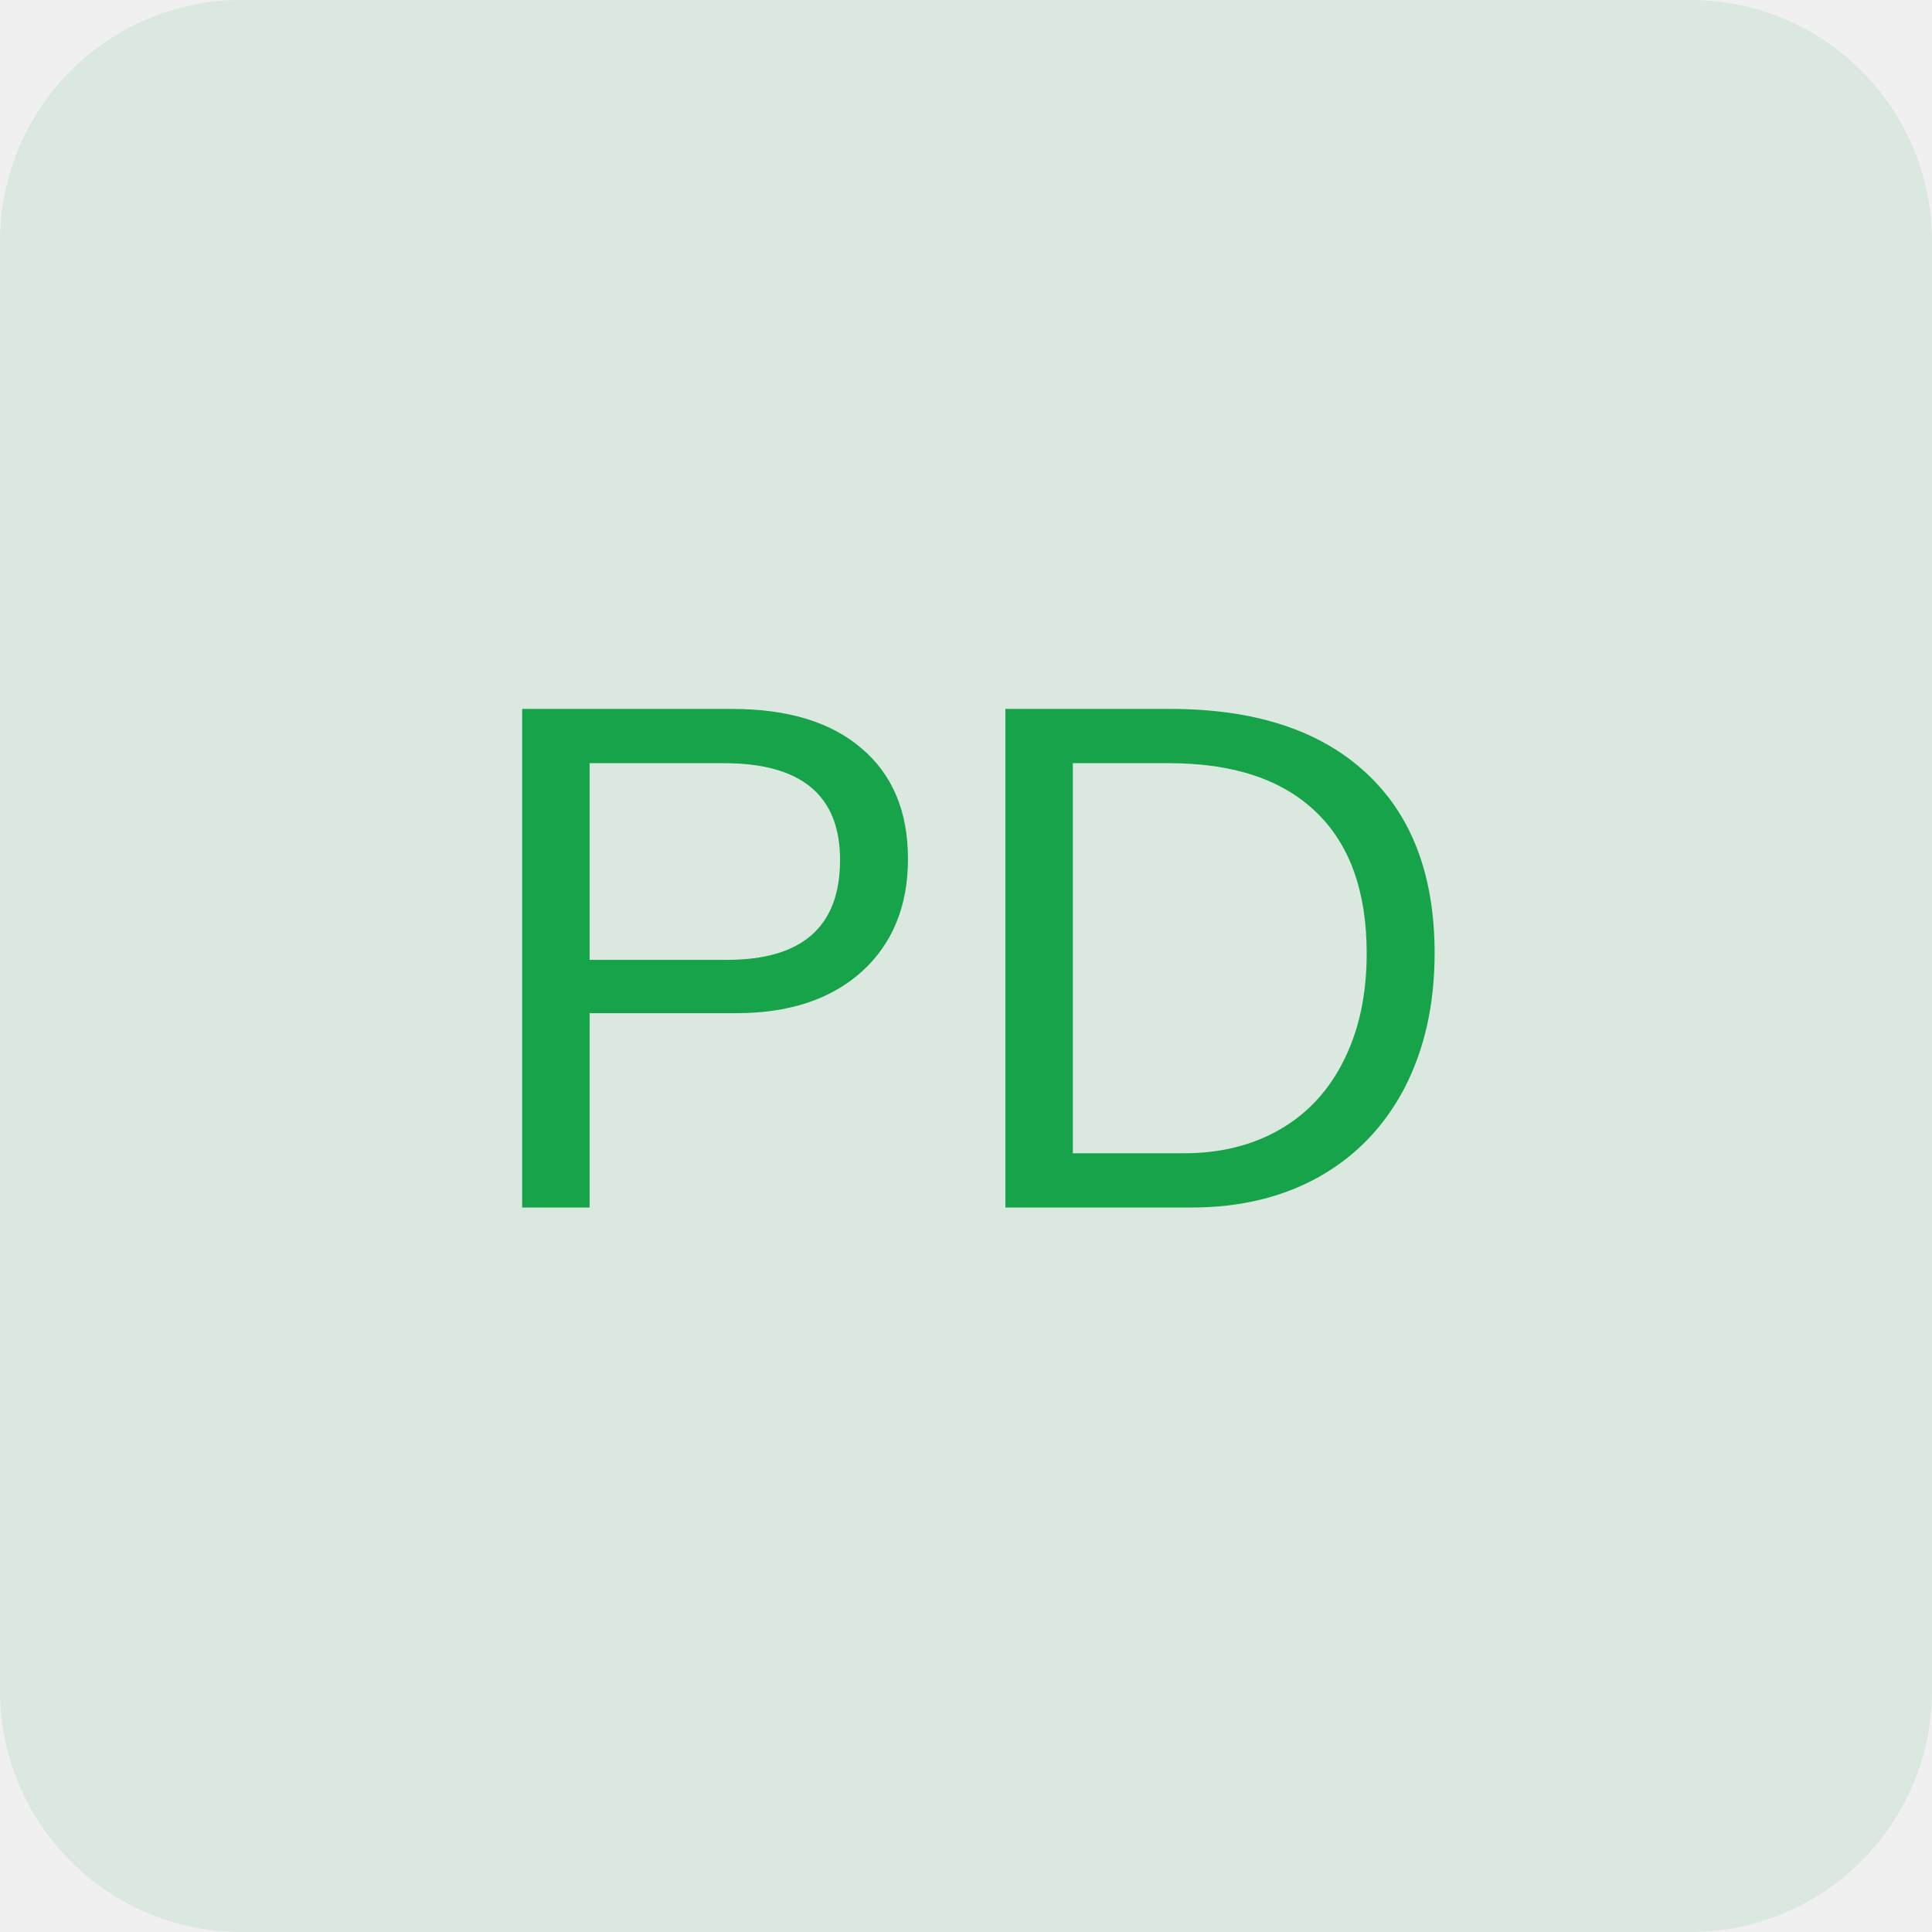
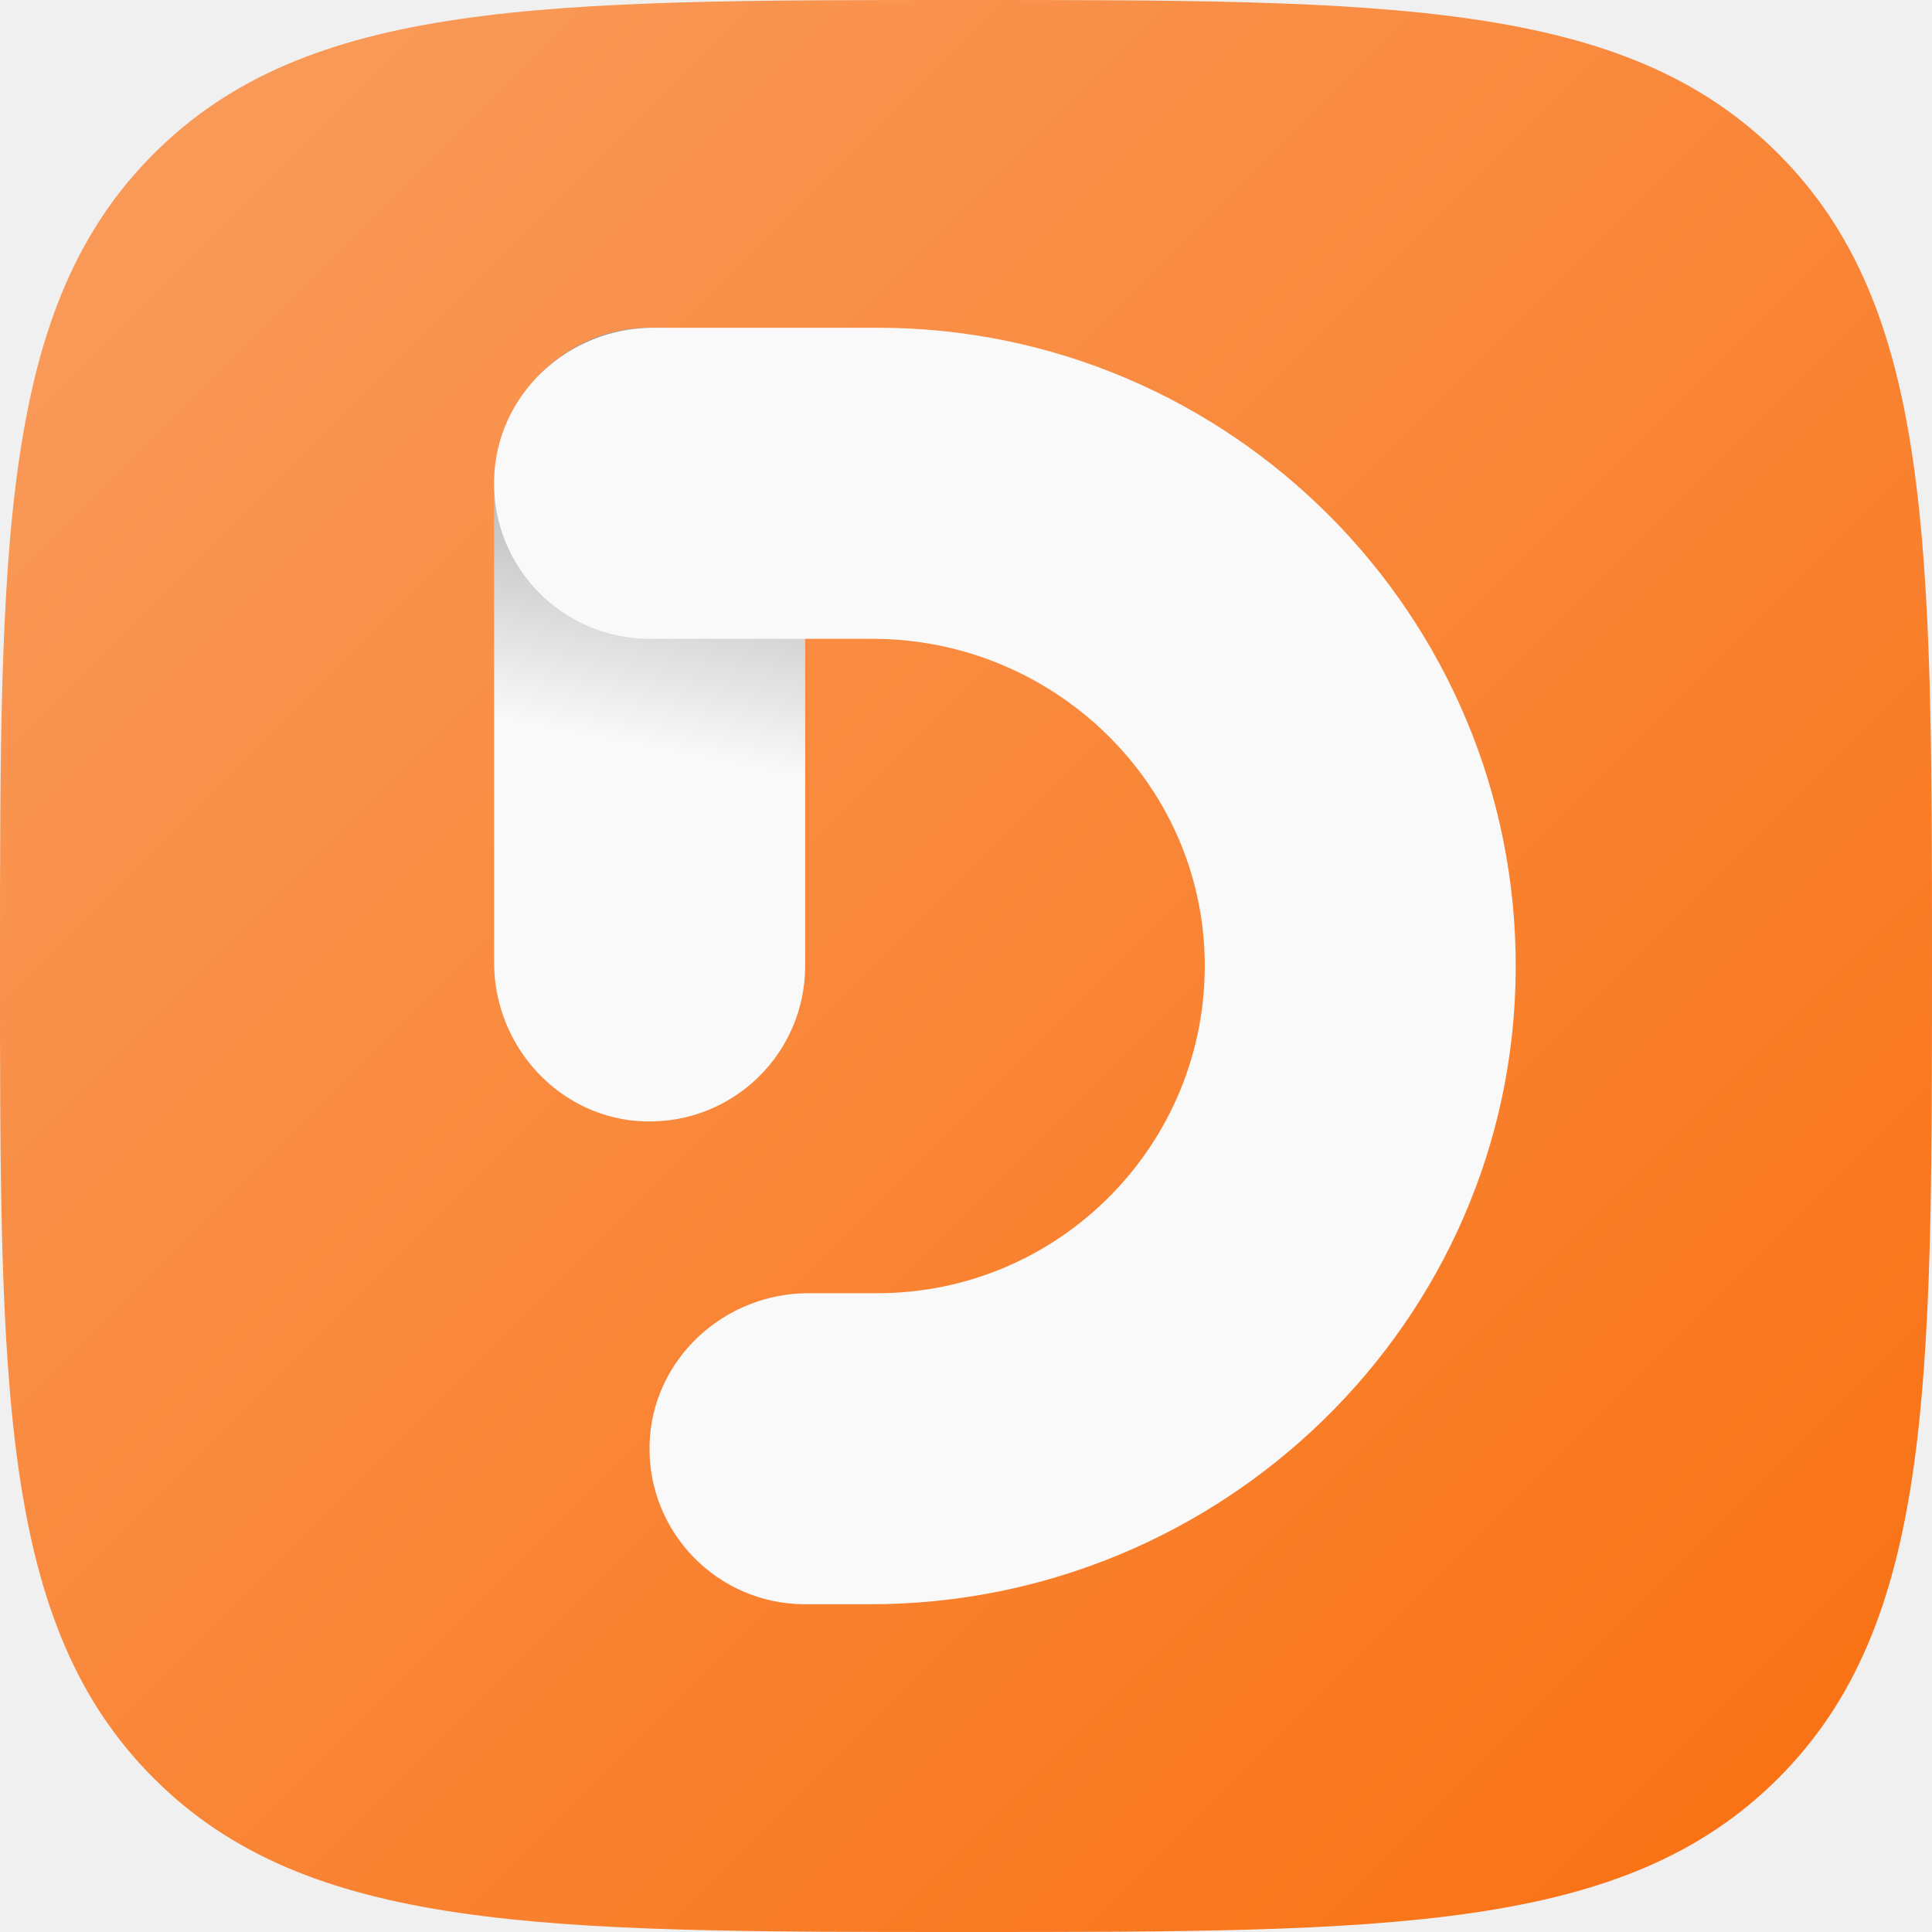
- <svg xmlns="http://www.w3.org/2000/svg" width="64" height="64" viewBox="0 0 64 64">
-   <rect width="64" height="64" rx="8" fill="#16A34A" opacity="0.1" />
-   <text x="32" y="40" font-family="Arial" font-size="24" fill="#16A34A" text-anchor="middle">PD</text>
+ <svg xmlns="http://www.w3.org/2000/svg" width="280" height="280" viewBox="0 0 280 280" fill="none">
+   <g clip-path="url(#clip0_422_15)">
+     <path d="M140 280C201.35 280 235.45 280 257.72 257.72C280 235.44 280 201.34 280 140C280 78.66 280 44.55 257.72 22.28C235.45 0 201.35 0 140 0C78.65 0 44.55 0 22.28 22.28C0 44.55 0 78.65 0 140C0 201.35 0 235.45 22.28 257.72C44.56 280 78.66 280 140 280Z" fill="url(#paint0_linear_422_15)" />
+     <path d="M93.549 162.53C81.249 162.21 71.609 151.79 71.609 139.49V70.54C71.609 58.24 81.249 47.82 93.549 47.5C106.269 47.17 116.689 57.39 116.689 70.03V139.99C116.689 152.64 106.279 162.85 93.549 162.52V162.53Z" fill="url(#paint1_linear_422_15)" />
+     <path d="M127.189 47.5H94.649C82.349 47.5 71.929 57.14 71.609 69.44C71.279 82.16 81.499 92.58 94.139 92.58H126.429C152.469 92.58 174.229 113.26 174.599 139.3C174.979 165.77 153.559 187.42 127.179 187.42H117.179C104.879 187.42 94.459 197.06 94.139 209.36C93.809 222.08 104.029 232.5 116.669 232.5H126.119C177.179 232.5 219.399 191.57 219.669 140.5C219.939 89.27 178.339 47.5 127.169 47.5H127.189Z" fill="#F9F9F9" />
+   </g>
+   <defs>
+     <linearGradient id="paint0_linear_422_15" x1="257.72" y1="257.72" x2="27.32" y2="27.32" gradientUnits="userSpaceOnUse">
+       <stop stop-color="#F97316" />
+       <stop offset="1" stop-color="#F99958" />
+     </linearGradient>
+     <linearGradient id="paint1_linear_422_15" x1="105.229" y1="47.31" x2="81.519" y2="171.17" gradientUnits="userSpaceOnUse">
+       <stop offset="0.08" stop-color="#989898" />
+       <stop offset="0.49" stop-color="#F9F9F9" />
+     </linearGradient>
+     <clipPath id="clip0_422_15">
+       <rect width="280" height="280" fill="white" />
+     </clipPath>
+   </defs>
</svg>
